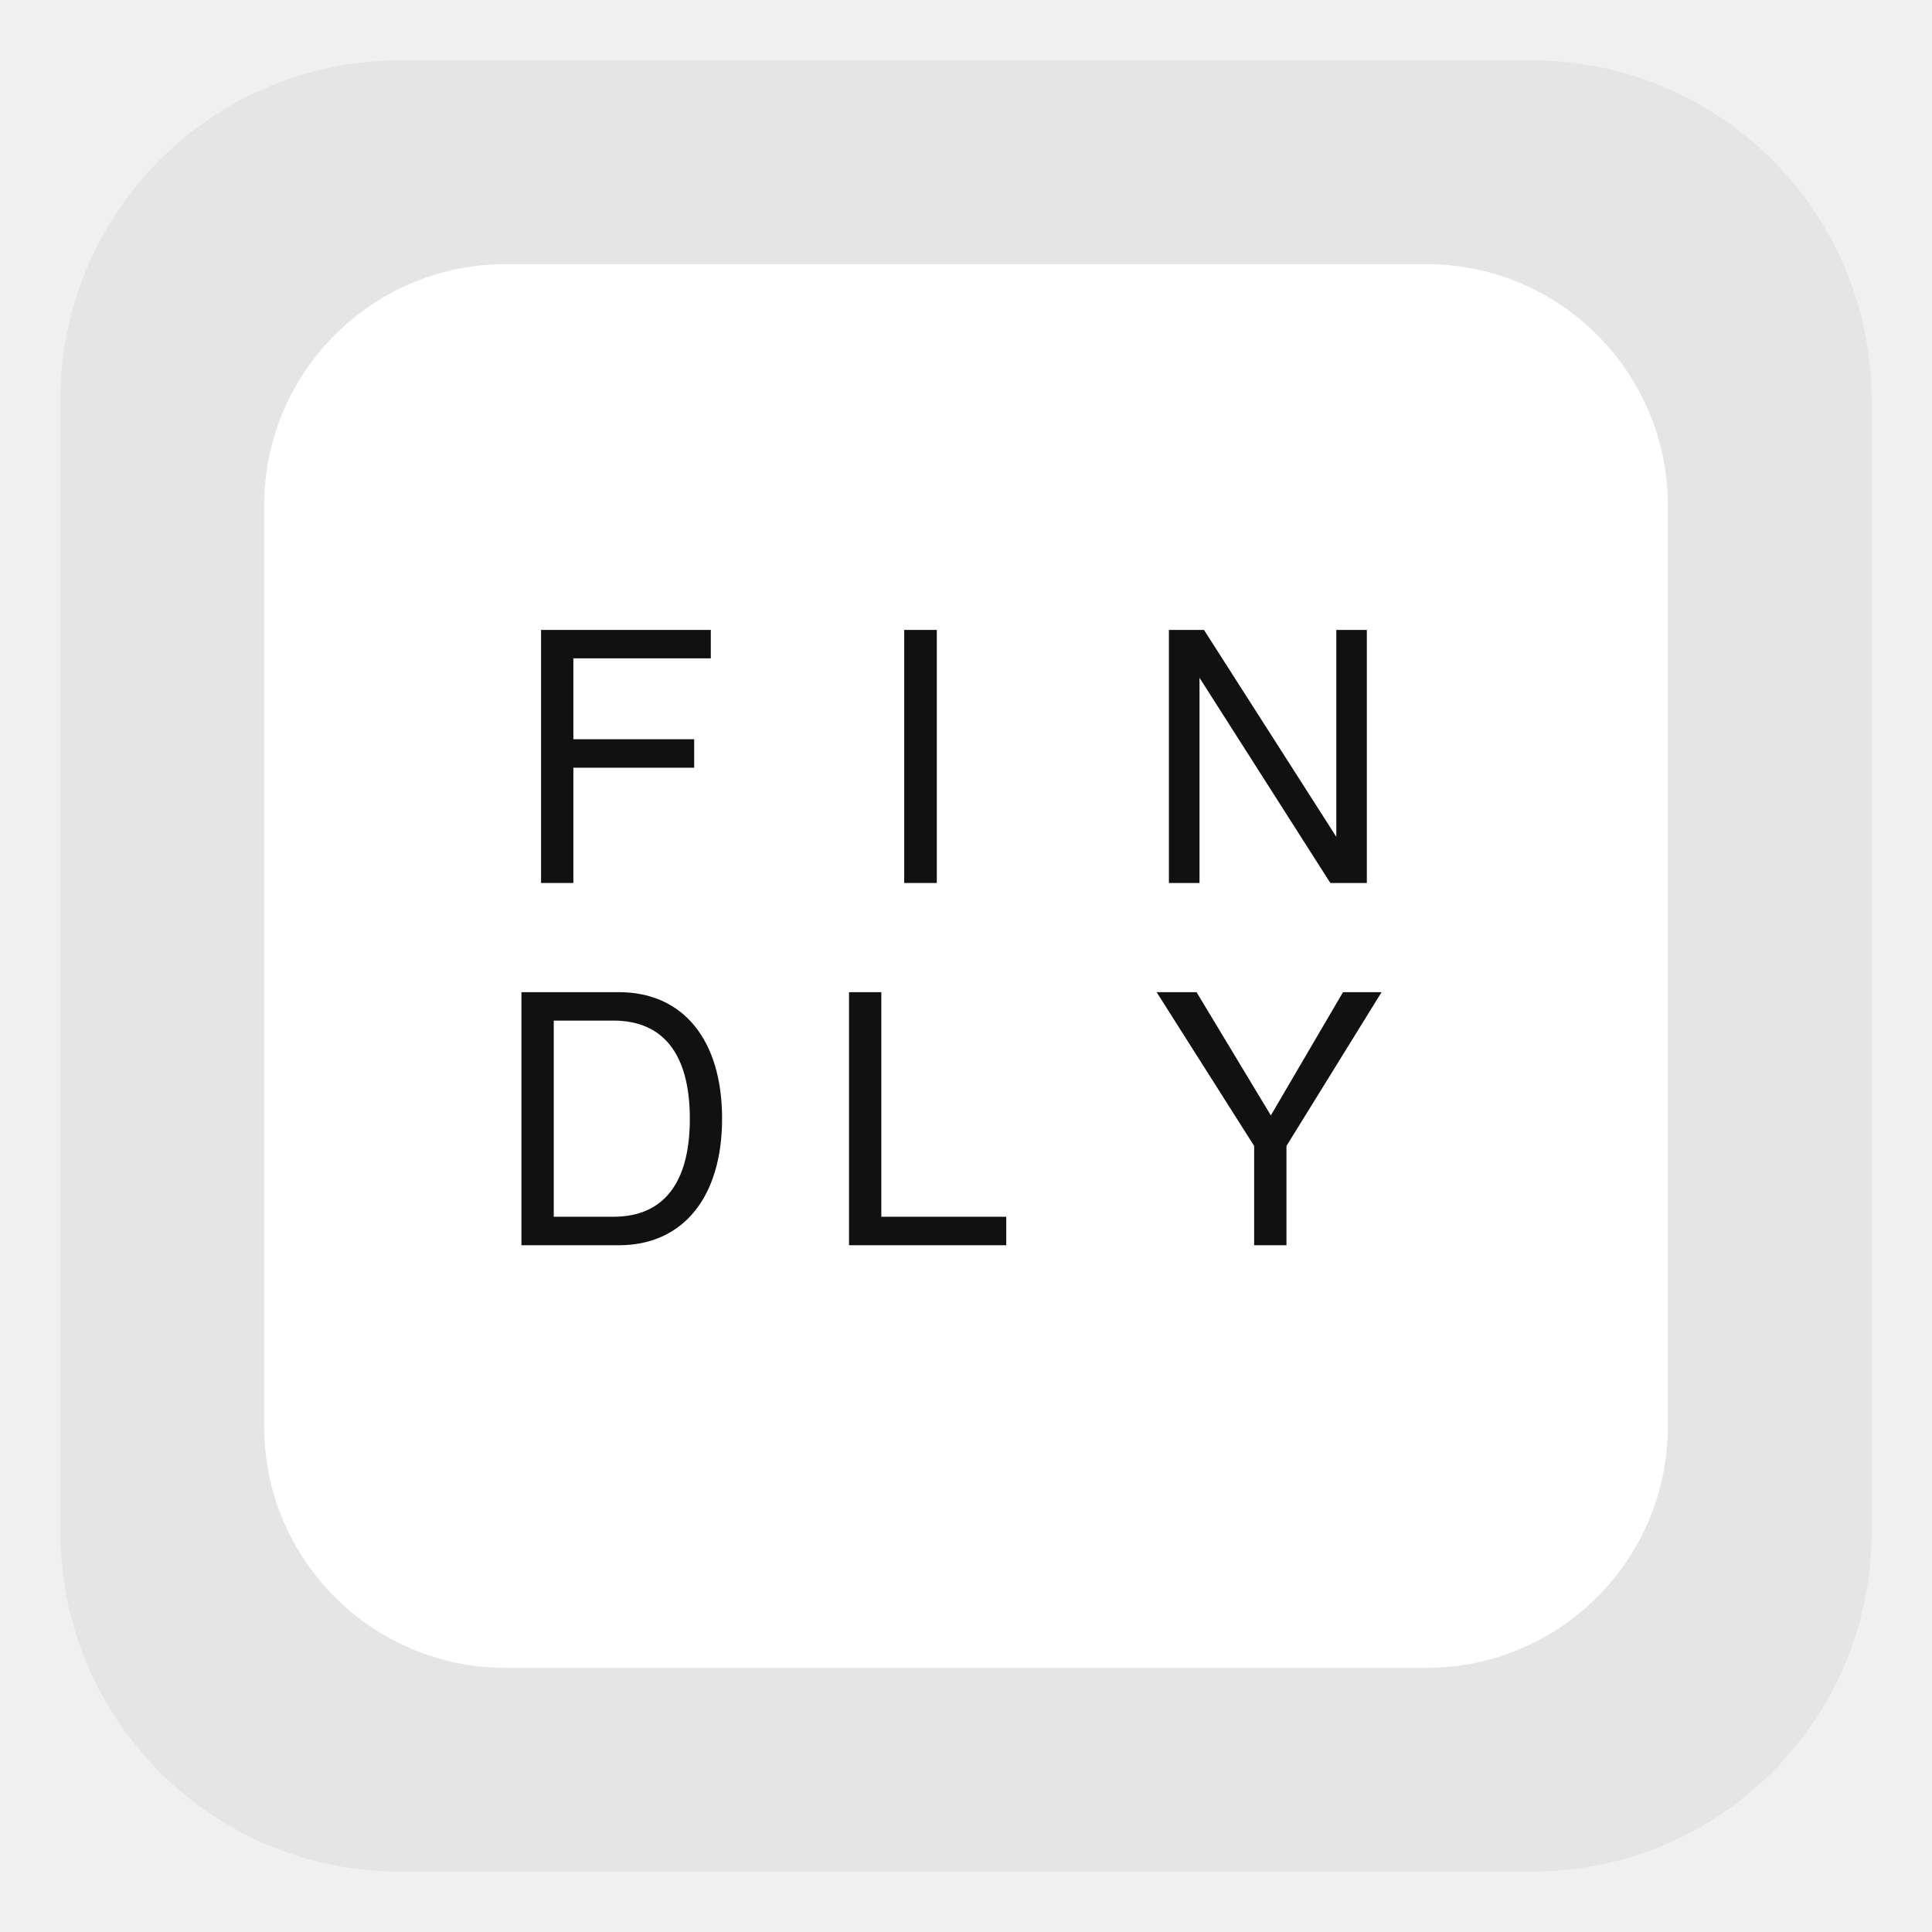
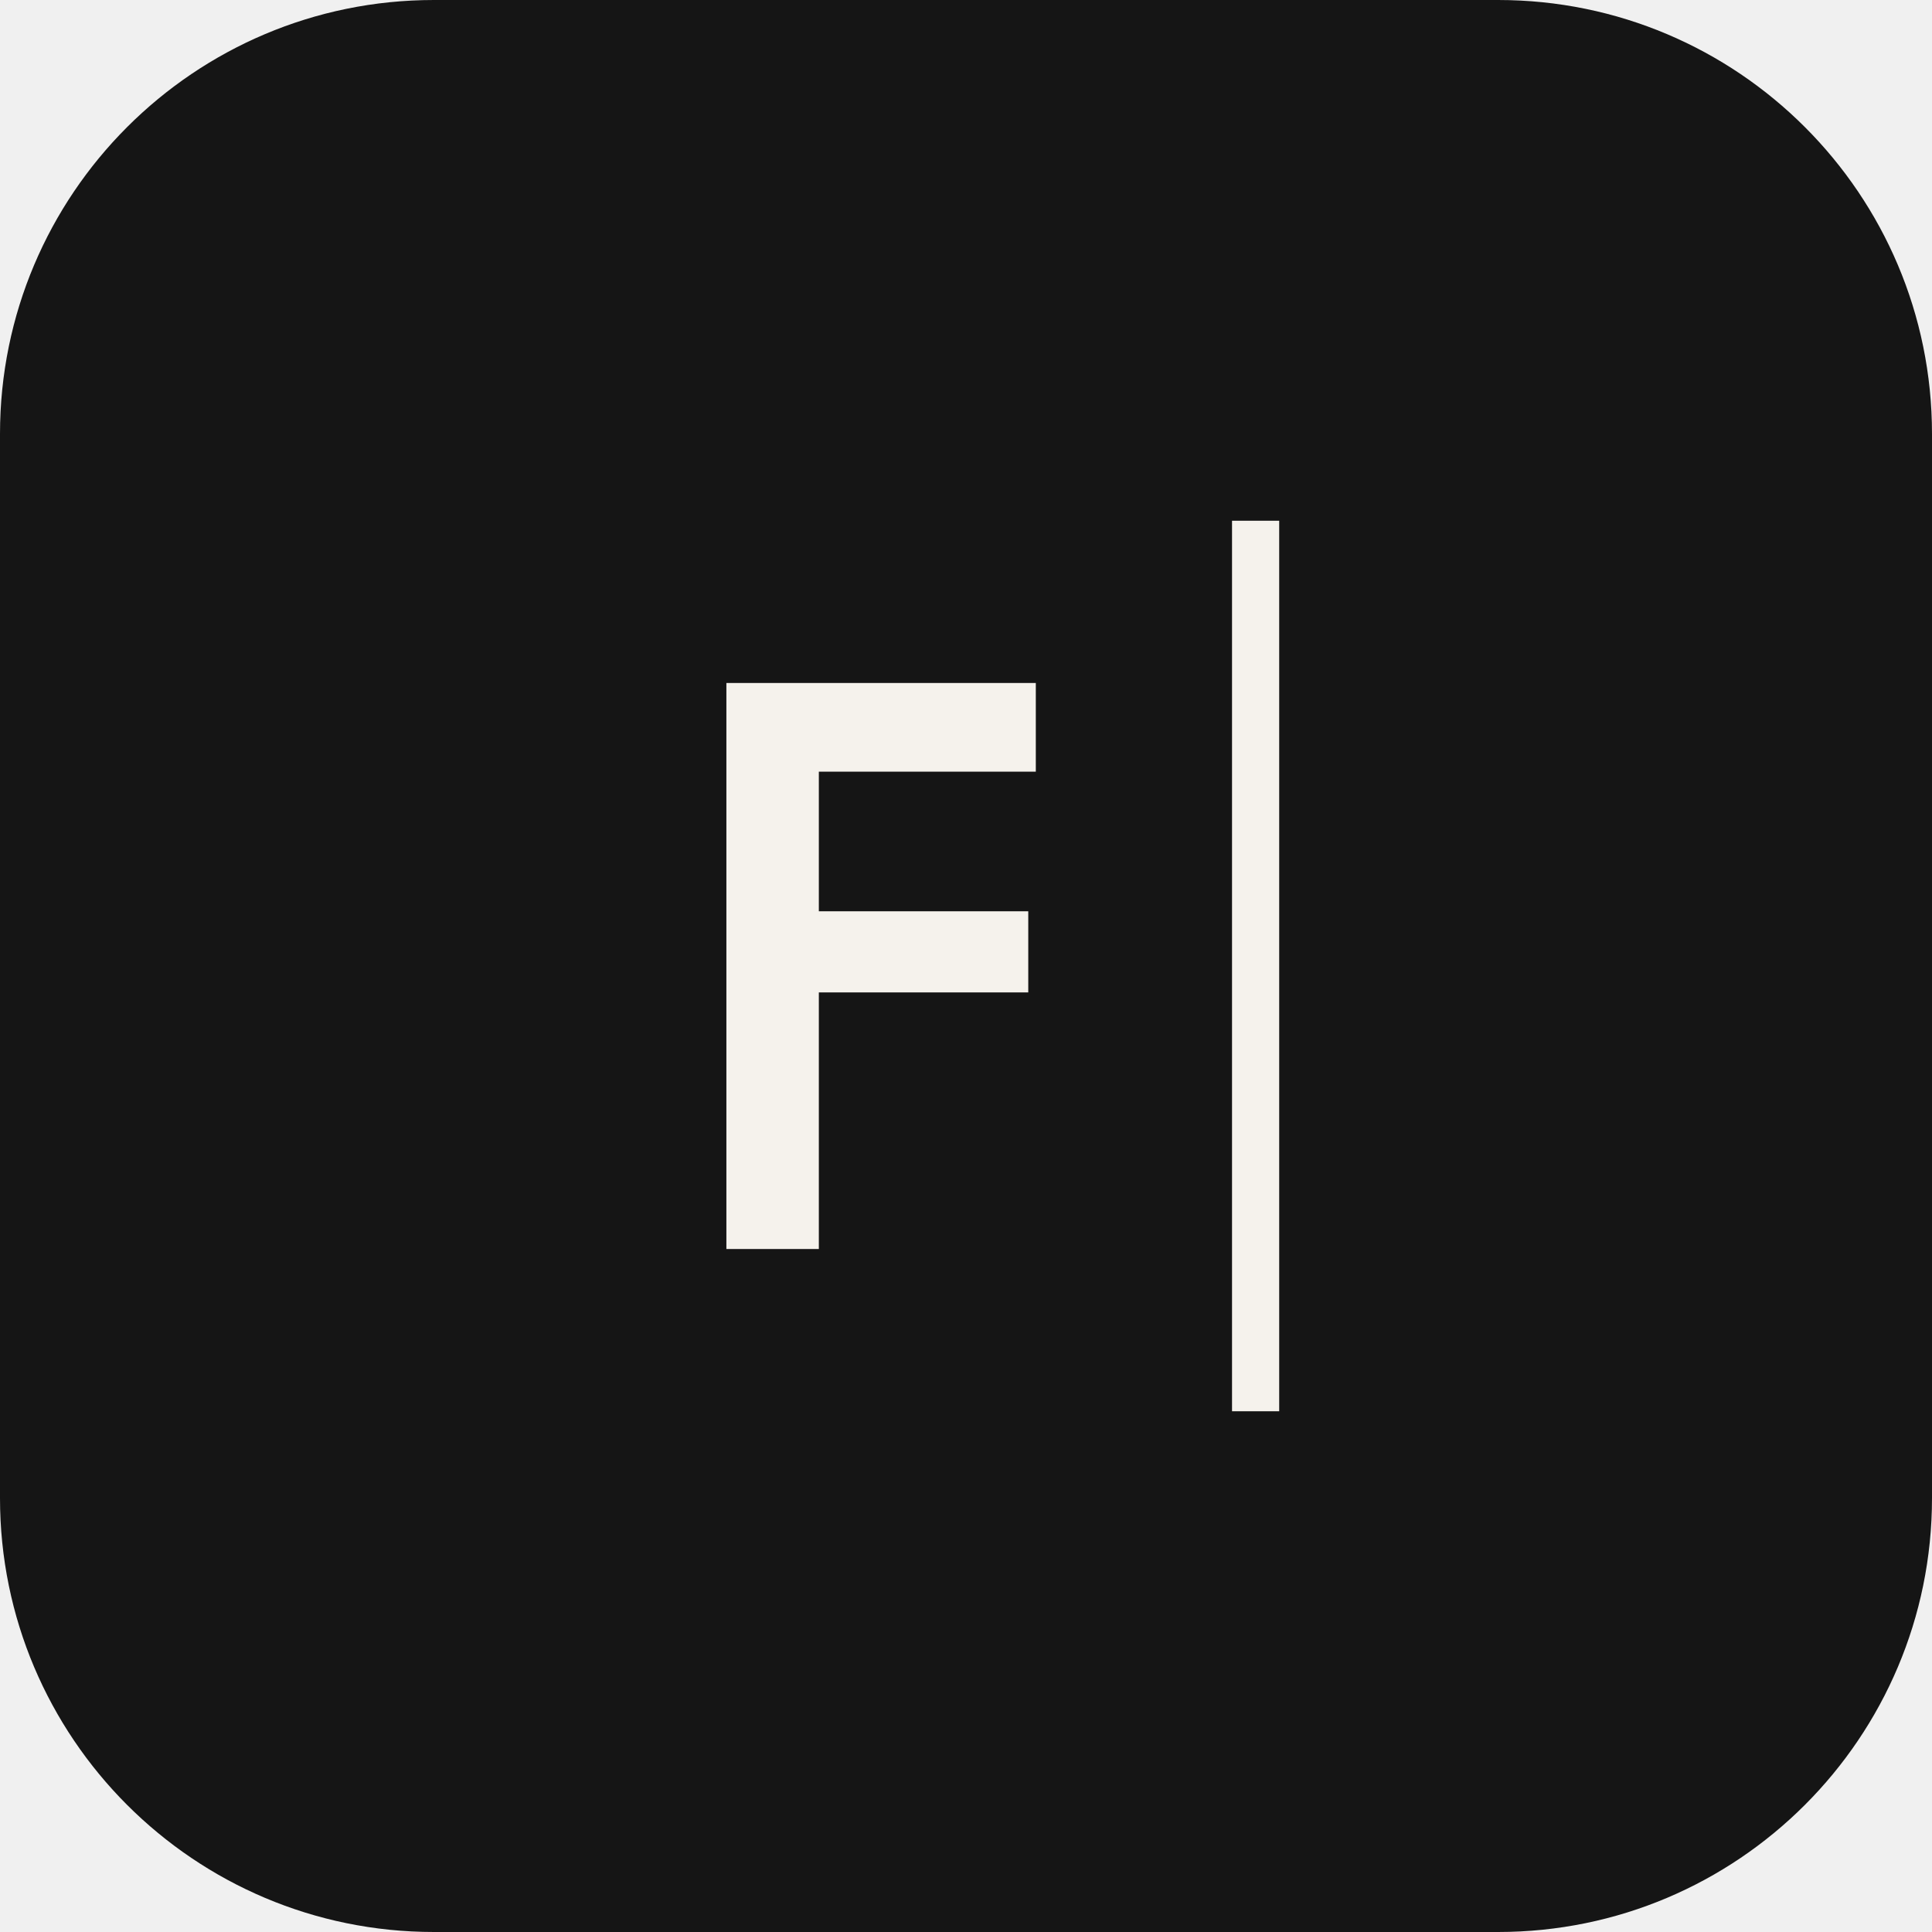
- <svg xmlns="http://www.w3.org/2000/svg" viewBox="0 0 512 512">
-   <defs>
-     <style>
-       .letter {
-         font-family: 'Helvetica Neue', Helvetica, Arial, sans-serif;
-         font-weight: 500;
-         font-size: 92px;
-         fill: #111111;
-       }
-     </style>
-   </defs>
-   <rect x="16" y="16" width="480" height="480" rx="90" fill="#e5e5e5" />
-   <rect x="70" y="70" width="372" height="372" rx="64" fill="#ffffff" />
-   <text y="234" class="letter">
-     <tspan x="176" text-anchor="middle">F</tspan>
-     <tspan x="256" text-anchor="middle">I</tspan>
-     <tspan x="336" text-anchor="middle">N</tspan>
-   </text>
-   <text y="330" class="letter">
-     <tspan x="176" text-anchor="middle">D</tspan>
-     <tspan x="256" text-anchor="middle">L</tspan>
-     <tspan x="336" text-anchor="middle">Y</tspan>
-   </text>
+ <svg xmlns="http://www.w3.org/2000/svg" viewBox="0 0 1024 1024">
+   <rect width="1024" height="1024" rx="230" fill="#151515" />
+   <g fill="#F5F2EC">
+     <path d="M385 362h164v47H434v74h111v43H434v136h-49z" />
+     <rect x="653" y="276" width="25" height="472" />
+   </g>
</svg>
